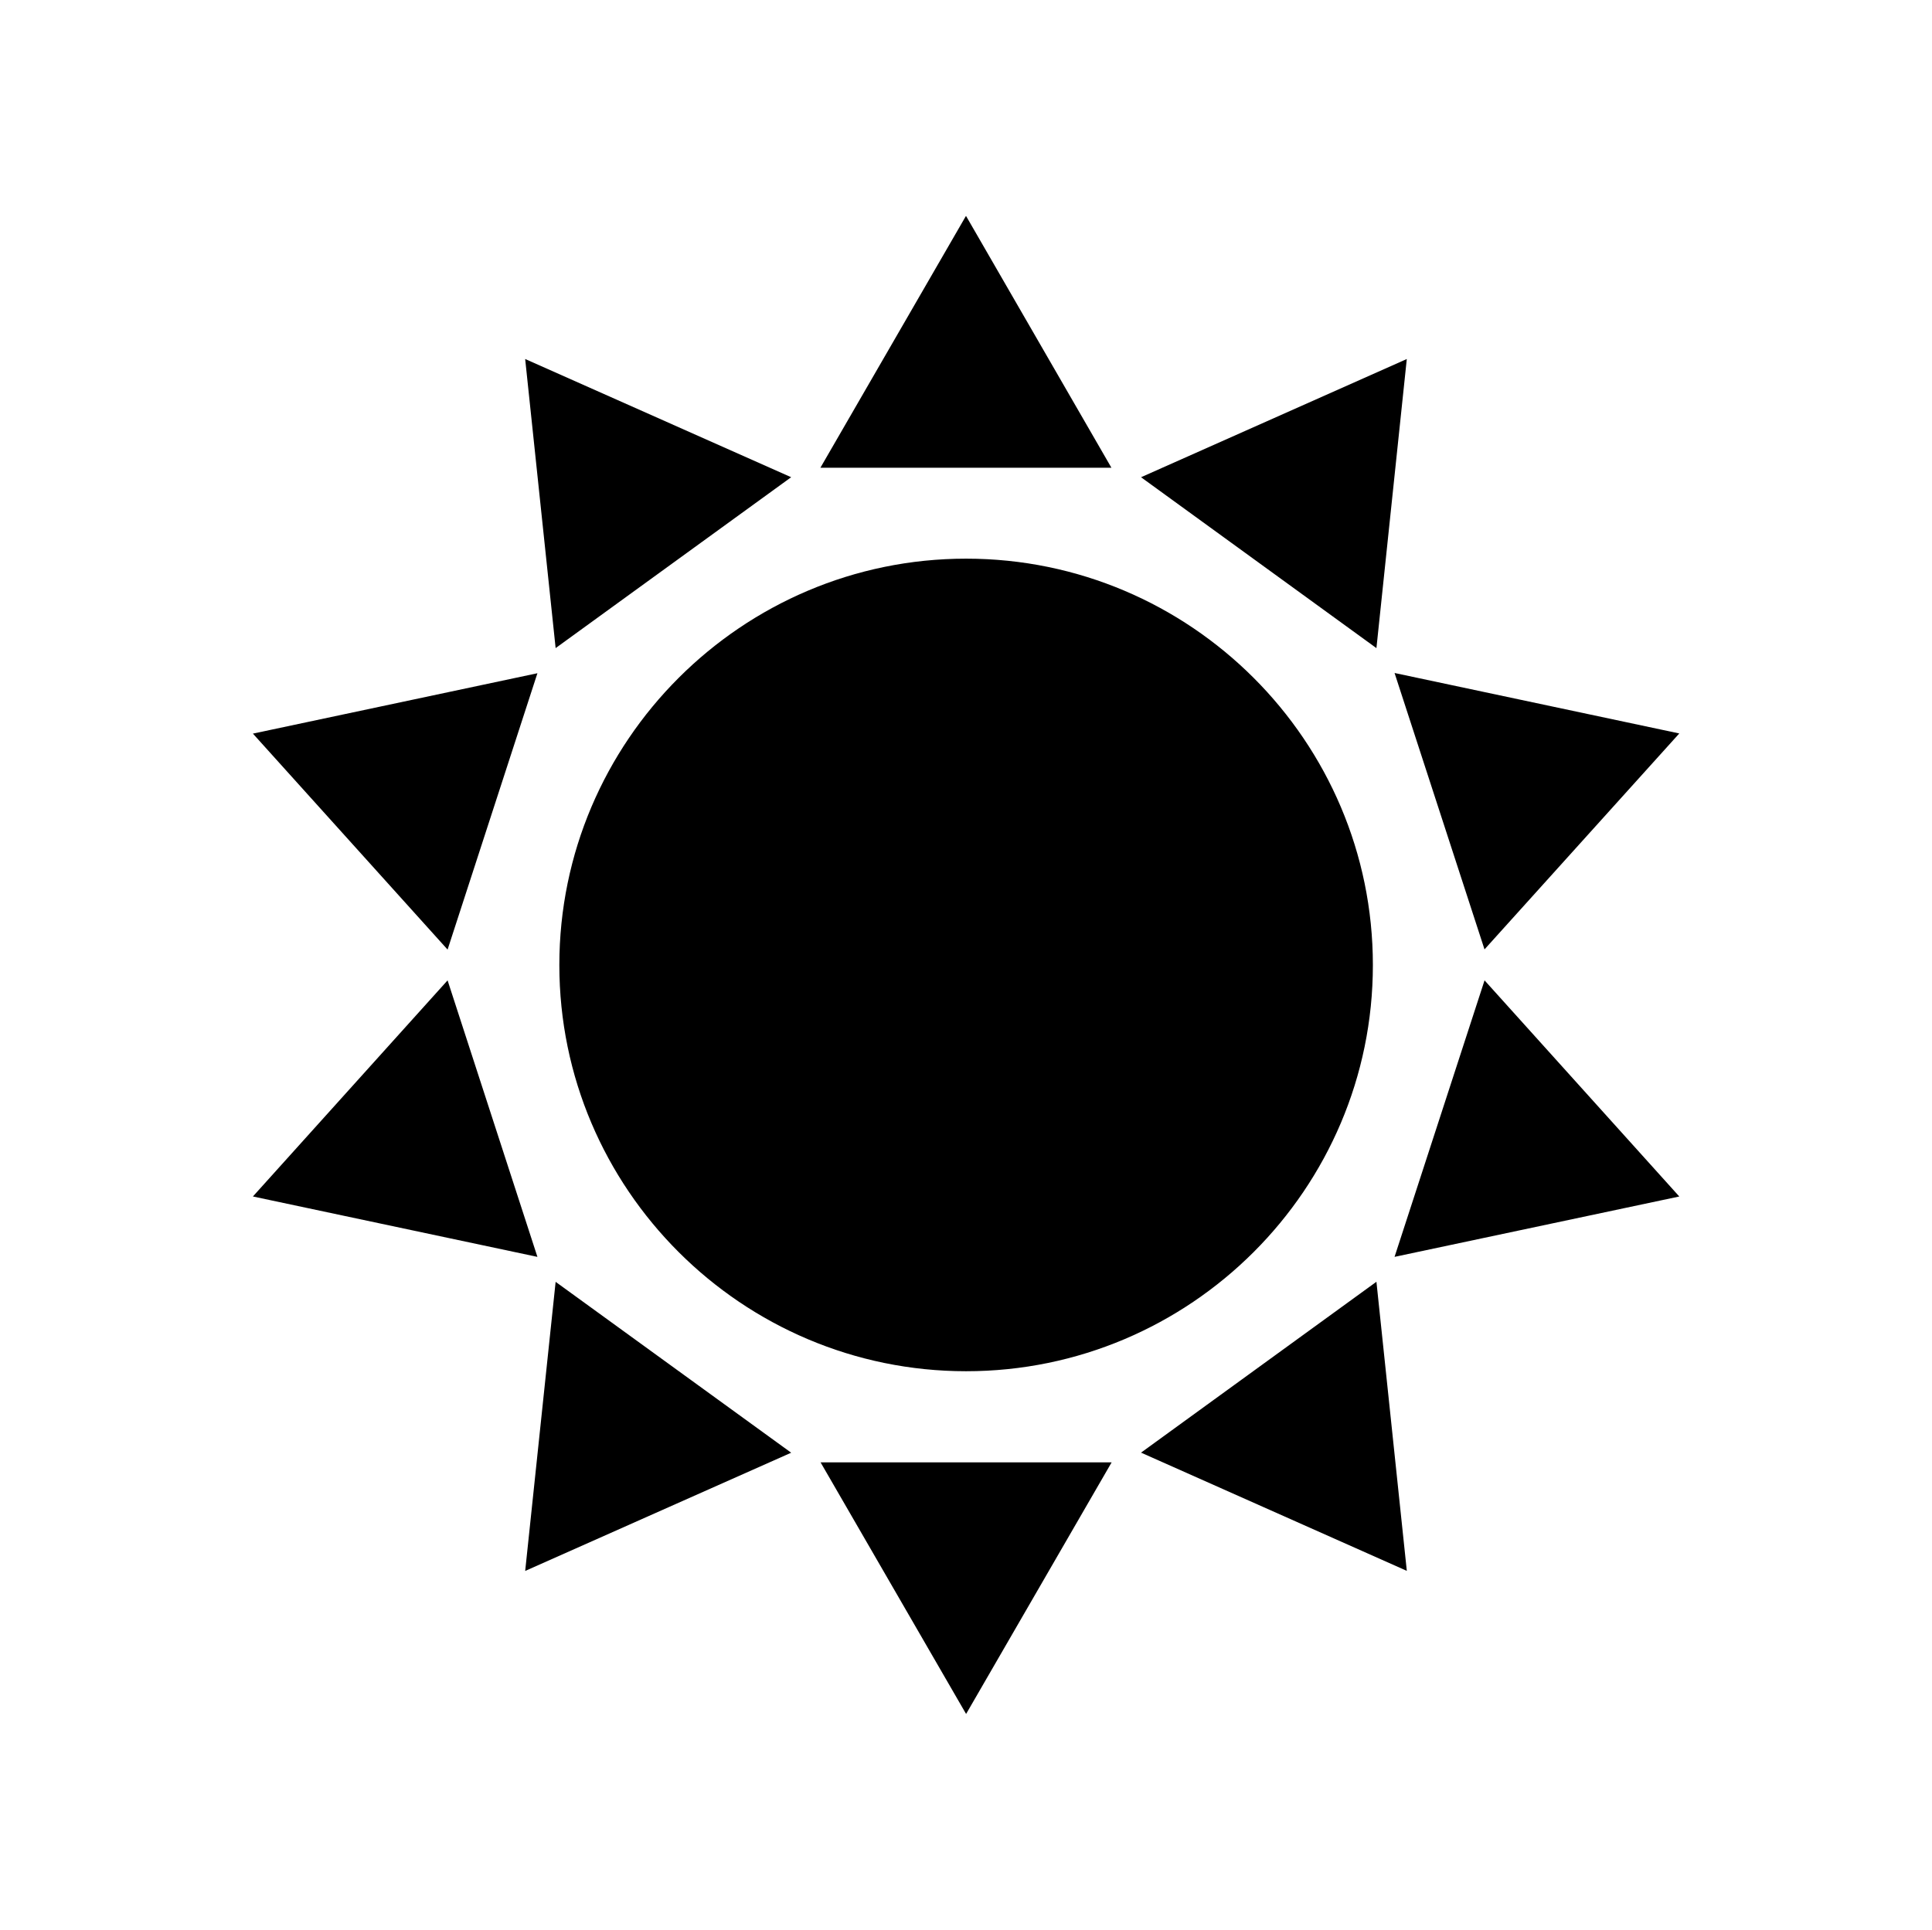
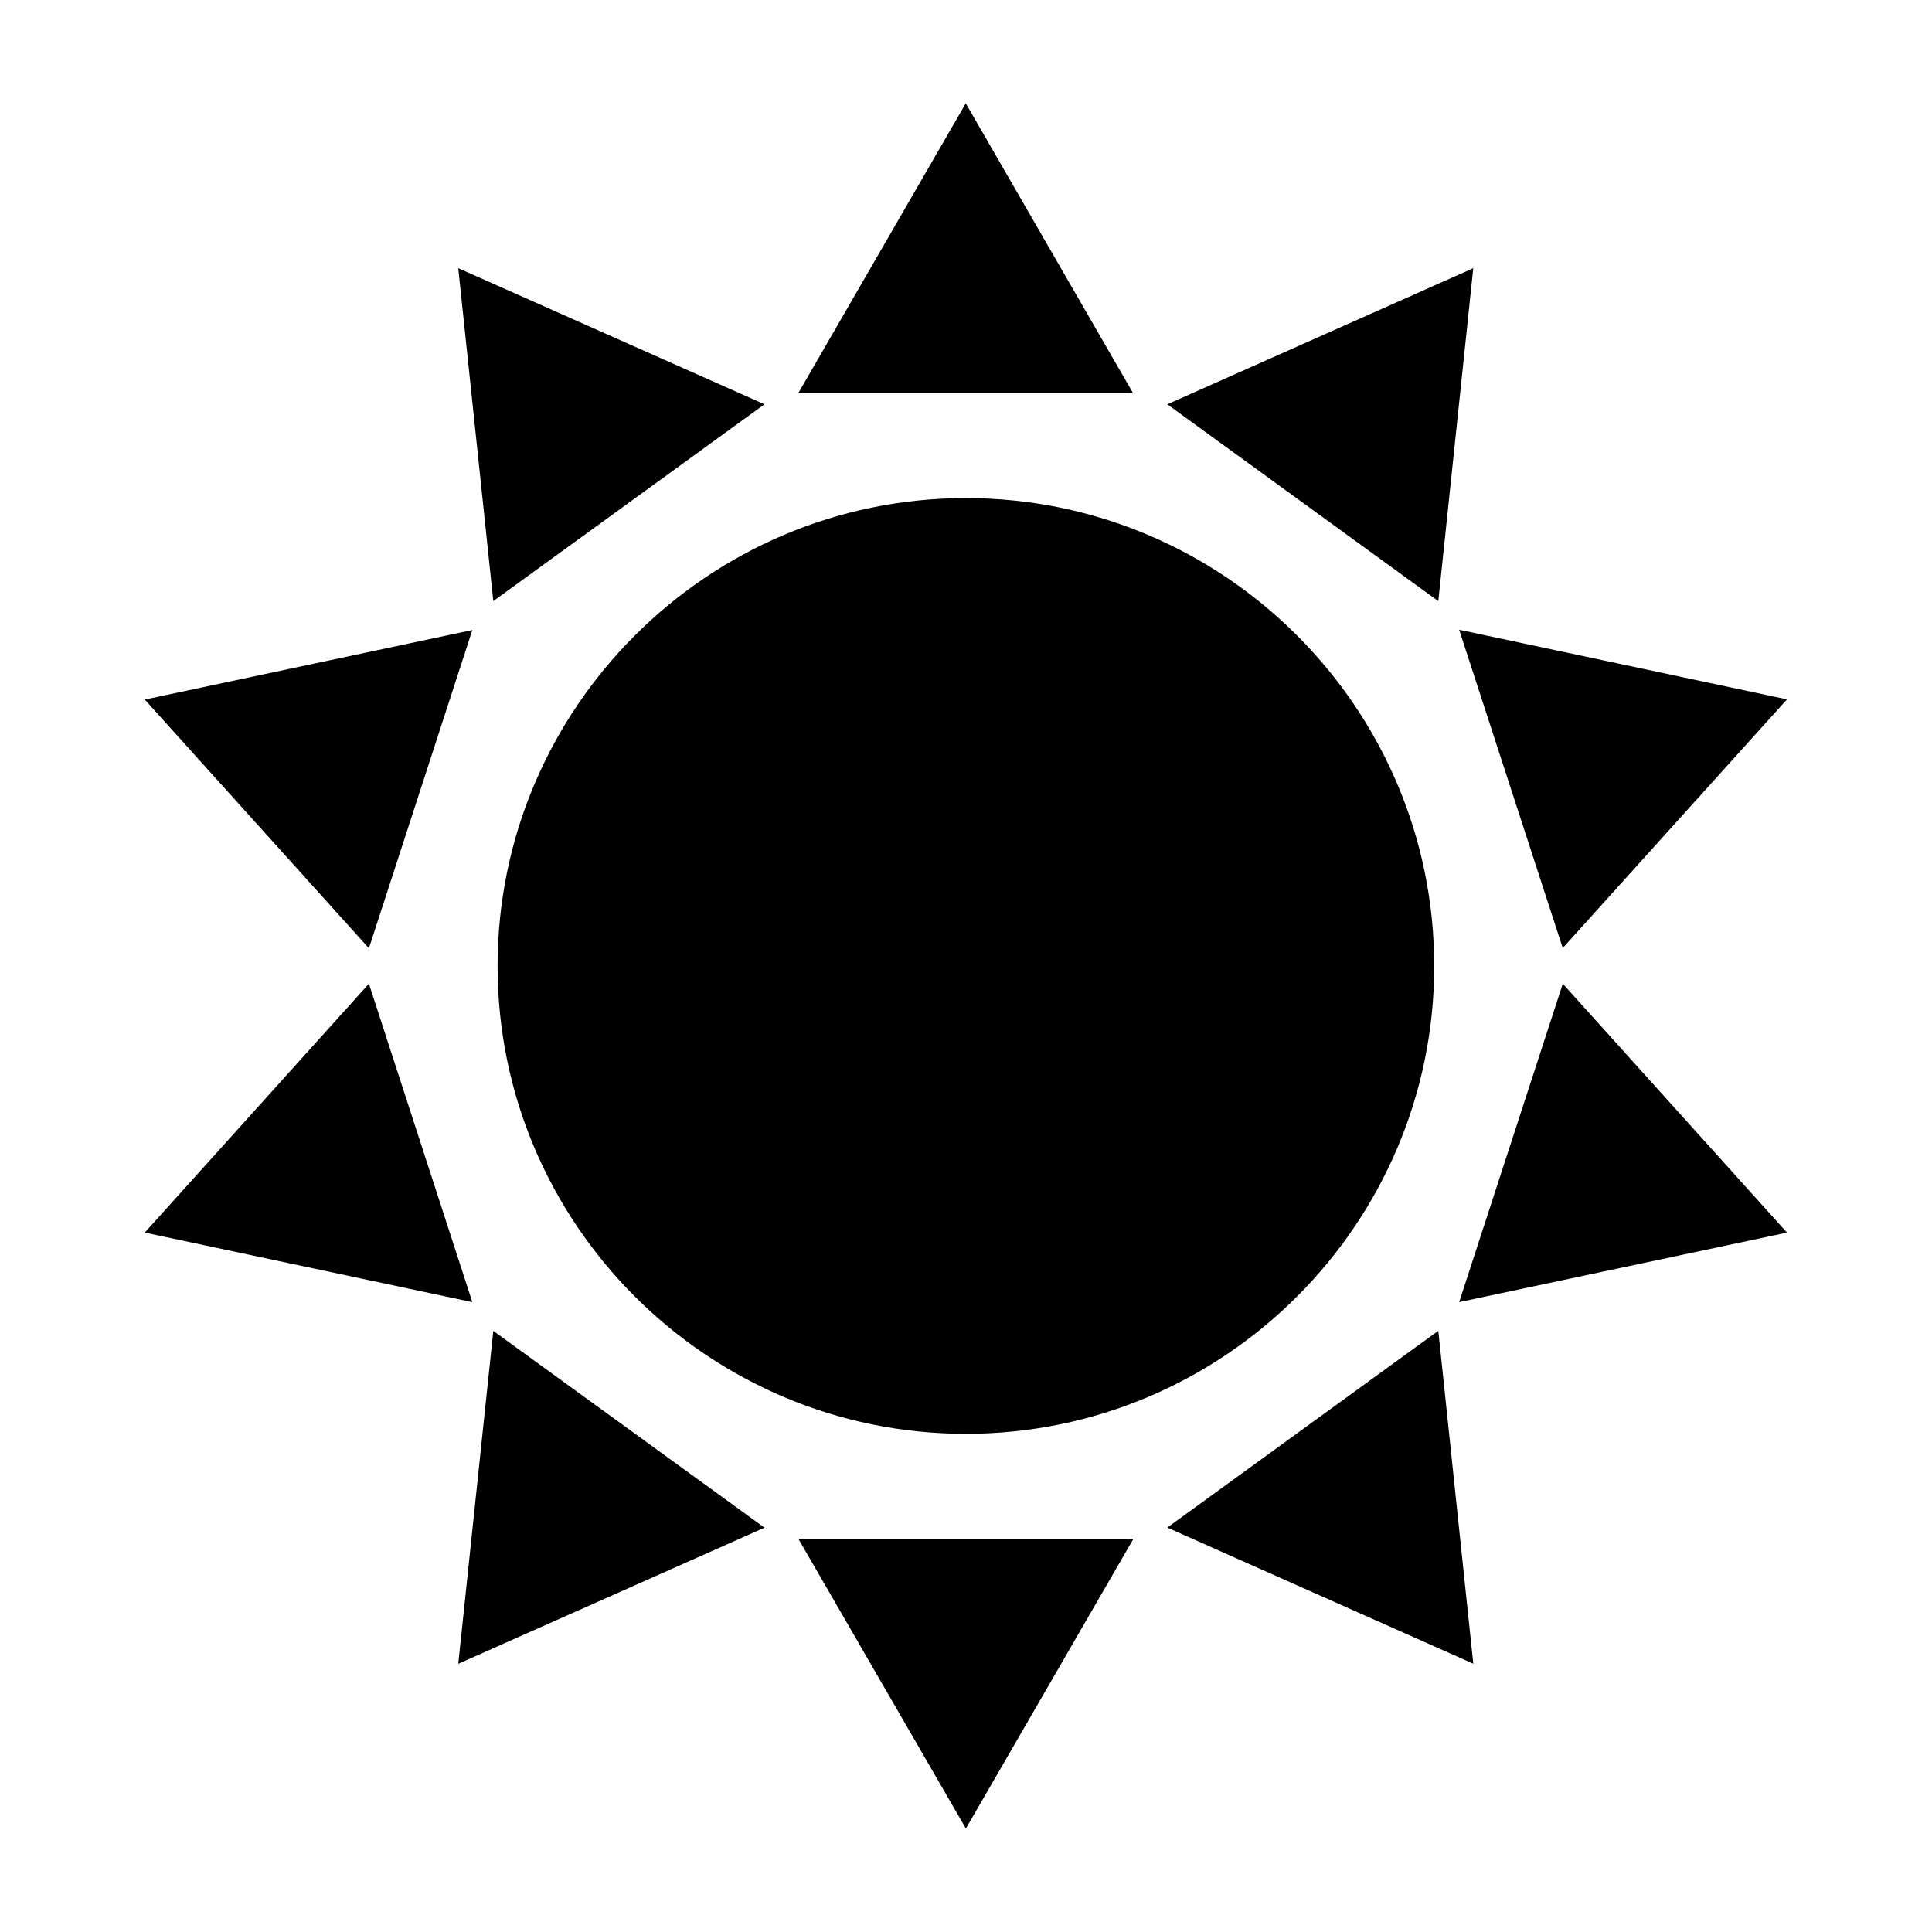
- <svg xmlns="http://www.w3.org/2000/svg" viewBox="0 0 97.85 97.76">
+ <svg xmlns="http://www.w3.org/2000/svg" viewBox="6.44 6.39 84.99 84.99">
  <path fill="currentColor" d="m71.25 18.188-1.538 14.645-11.922-8.657Zm-1.718 30.7c0 11.347-9.242 20.577-20.602 20.577-11.351 0-20.601-9.234-20.601-20.578 0-11.347 9.25-20.586 20.601-20.586 11.36 0 20.602 9.235 20.602 20.586M48.93 10.945l7.36 12.75H41.551l7.368-12.75Zm-8.86 13.23-11.929 8.657-1.543-14.645Zm-12.85 9.926-4.551 14.004-9.86-10.941 14.41-3.059Zm-4.551 15.563 4.55 14.008-14.41-3.06Zm3.93 29.918 1.542-14.645 11.93 8.656Zm22.331 7.246-7.37-12.746h14.741Zm8.86-13.239 11.922-8.656 1.539 14.645Zm12.84-9.918 4.558-14.007 9.863 10.949Zm4.558-15.57L70.63 34.093l14.421 3.063-9.863 10.937z" />
</svg>
